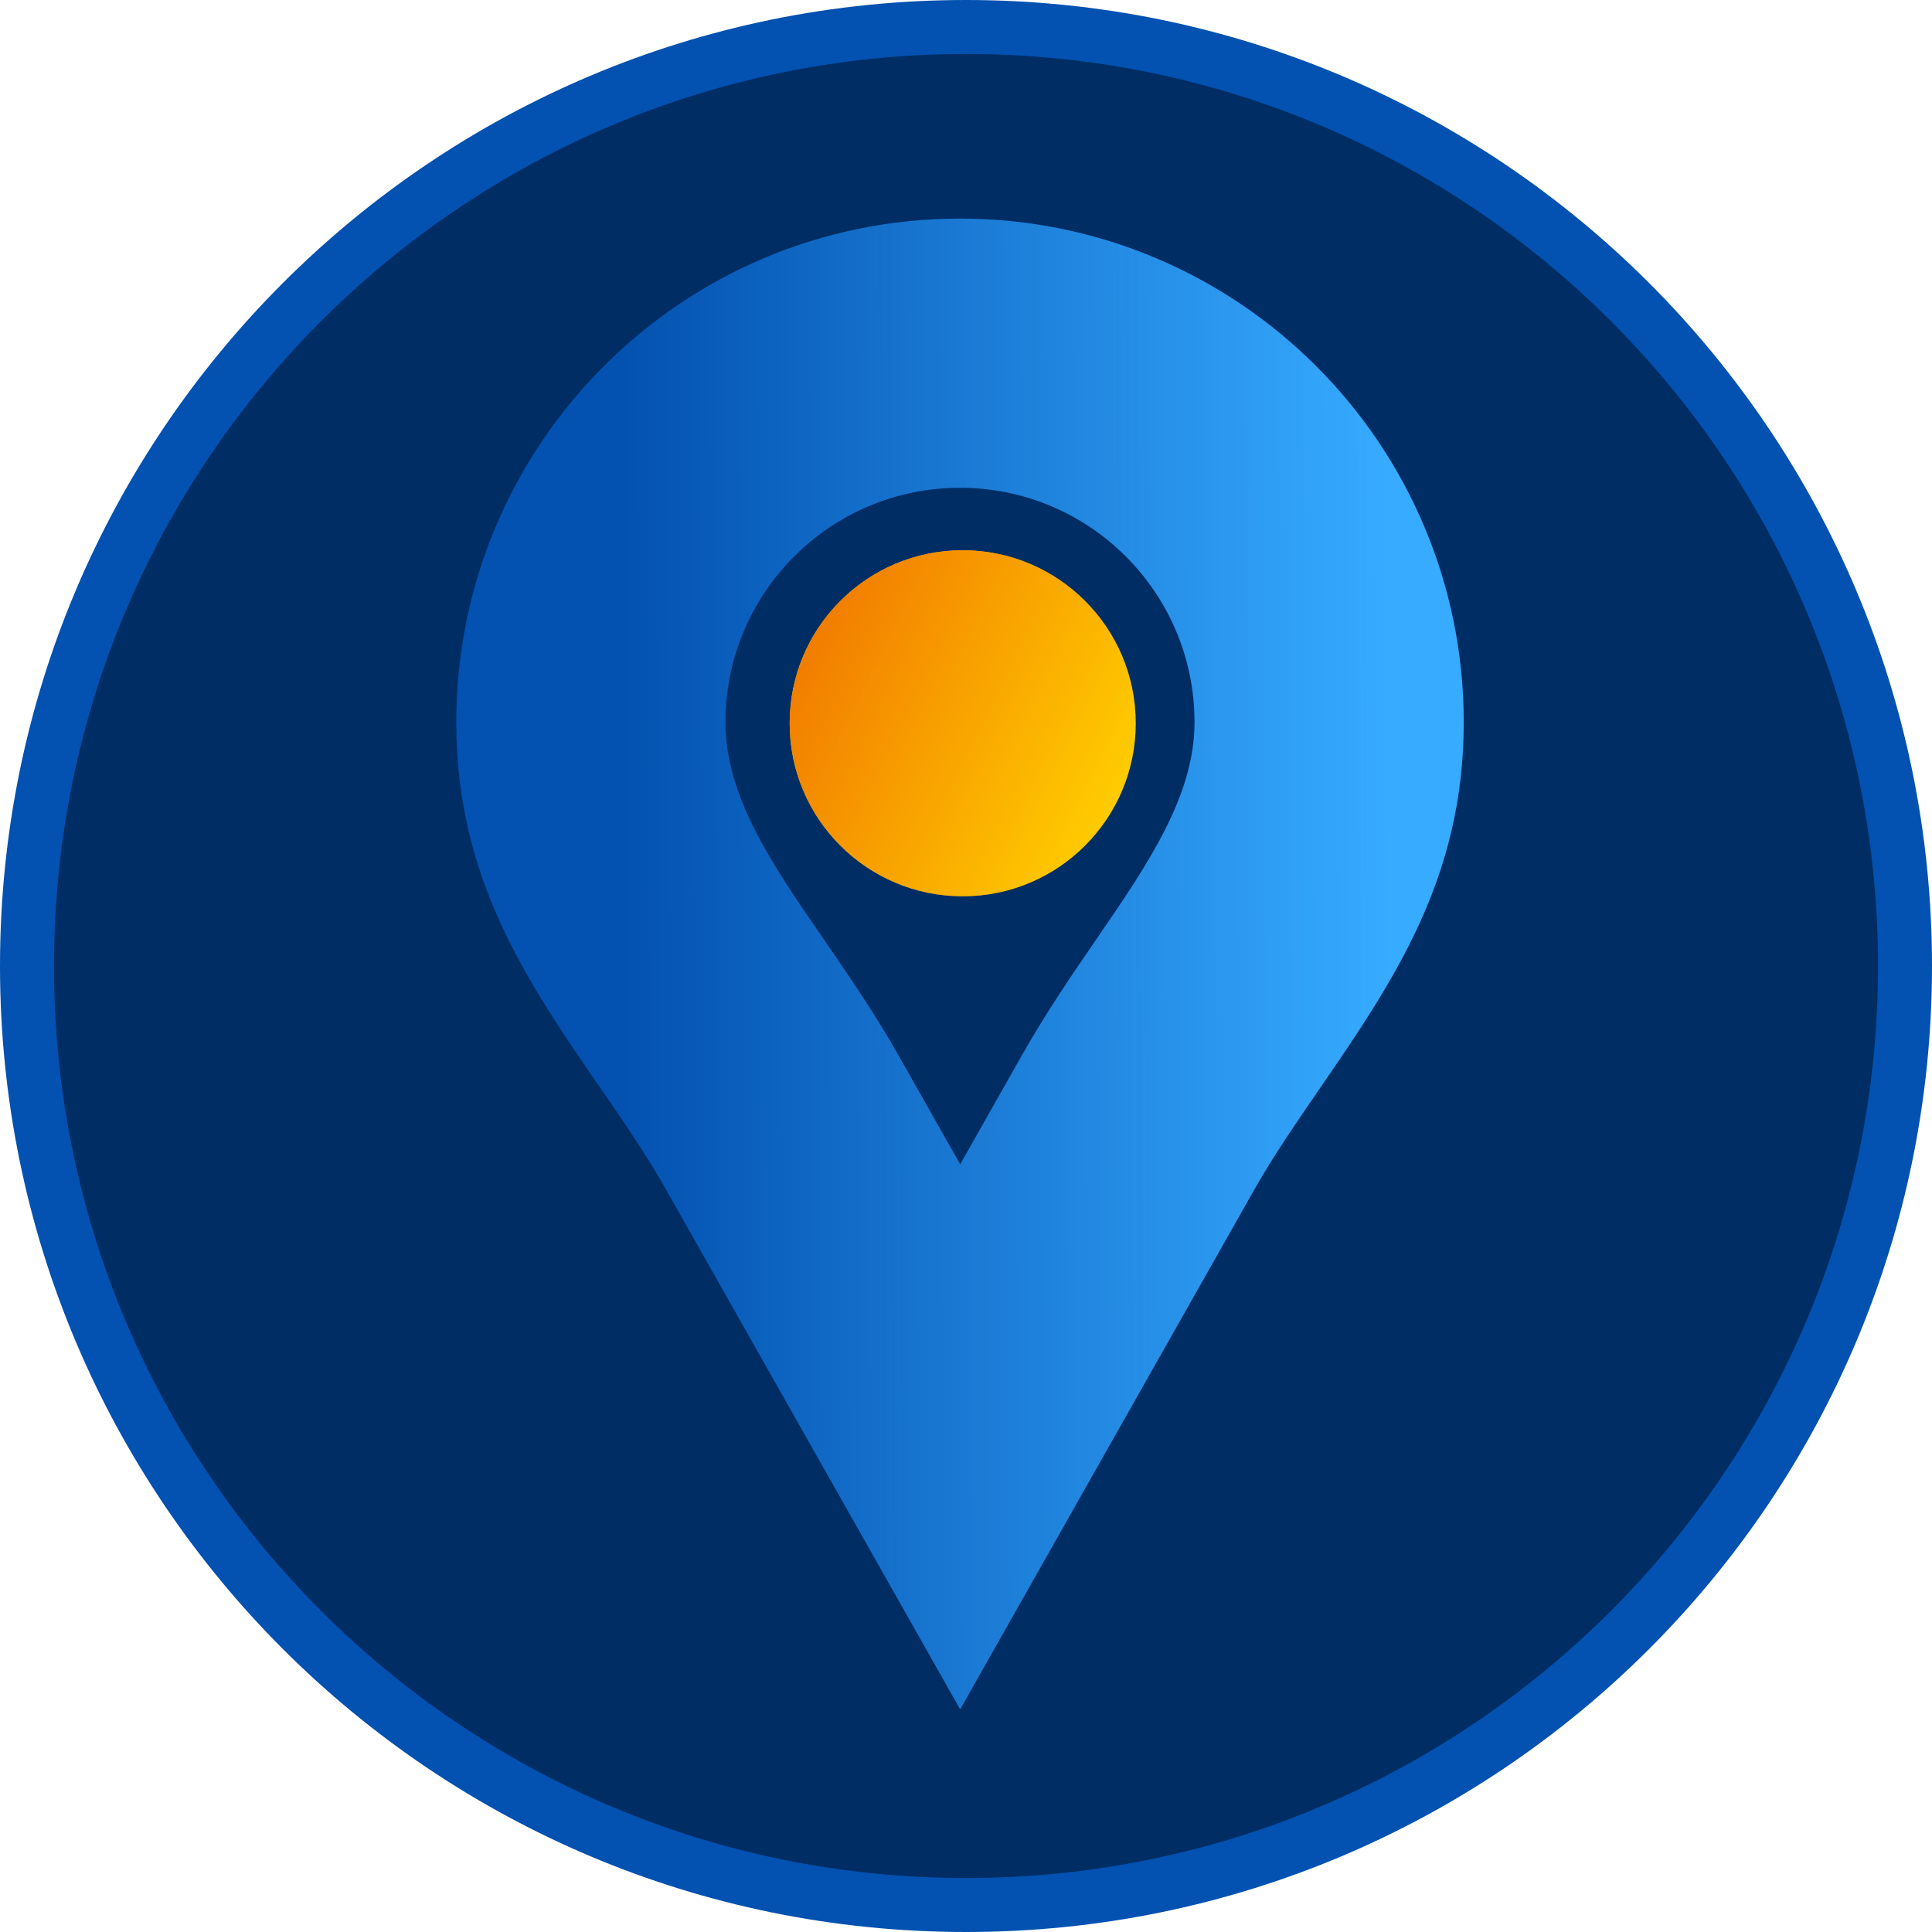
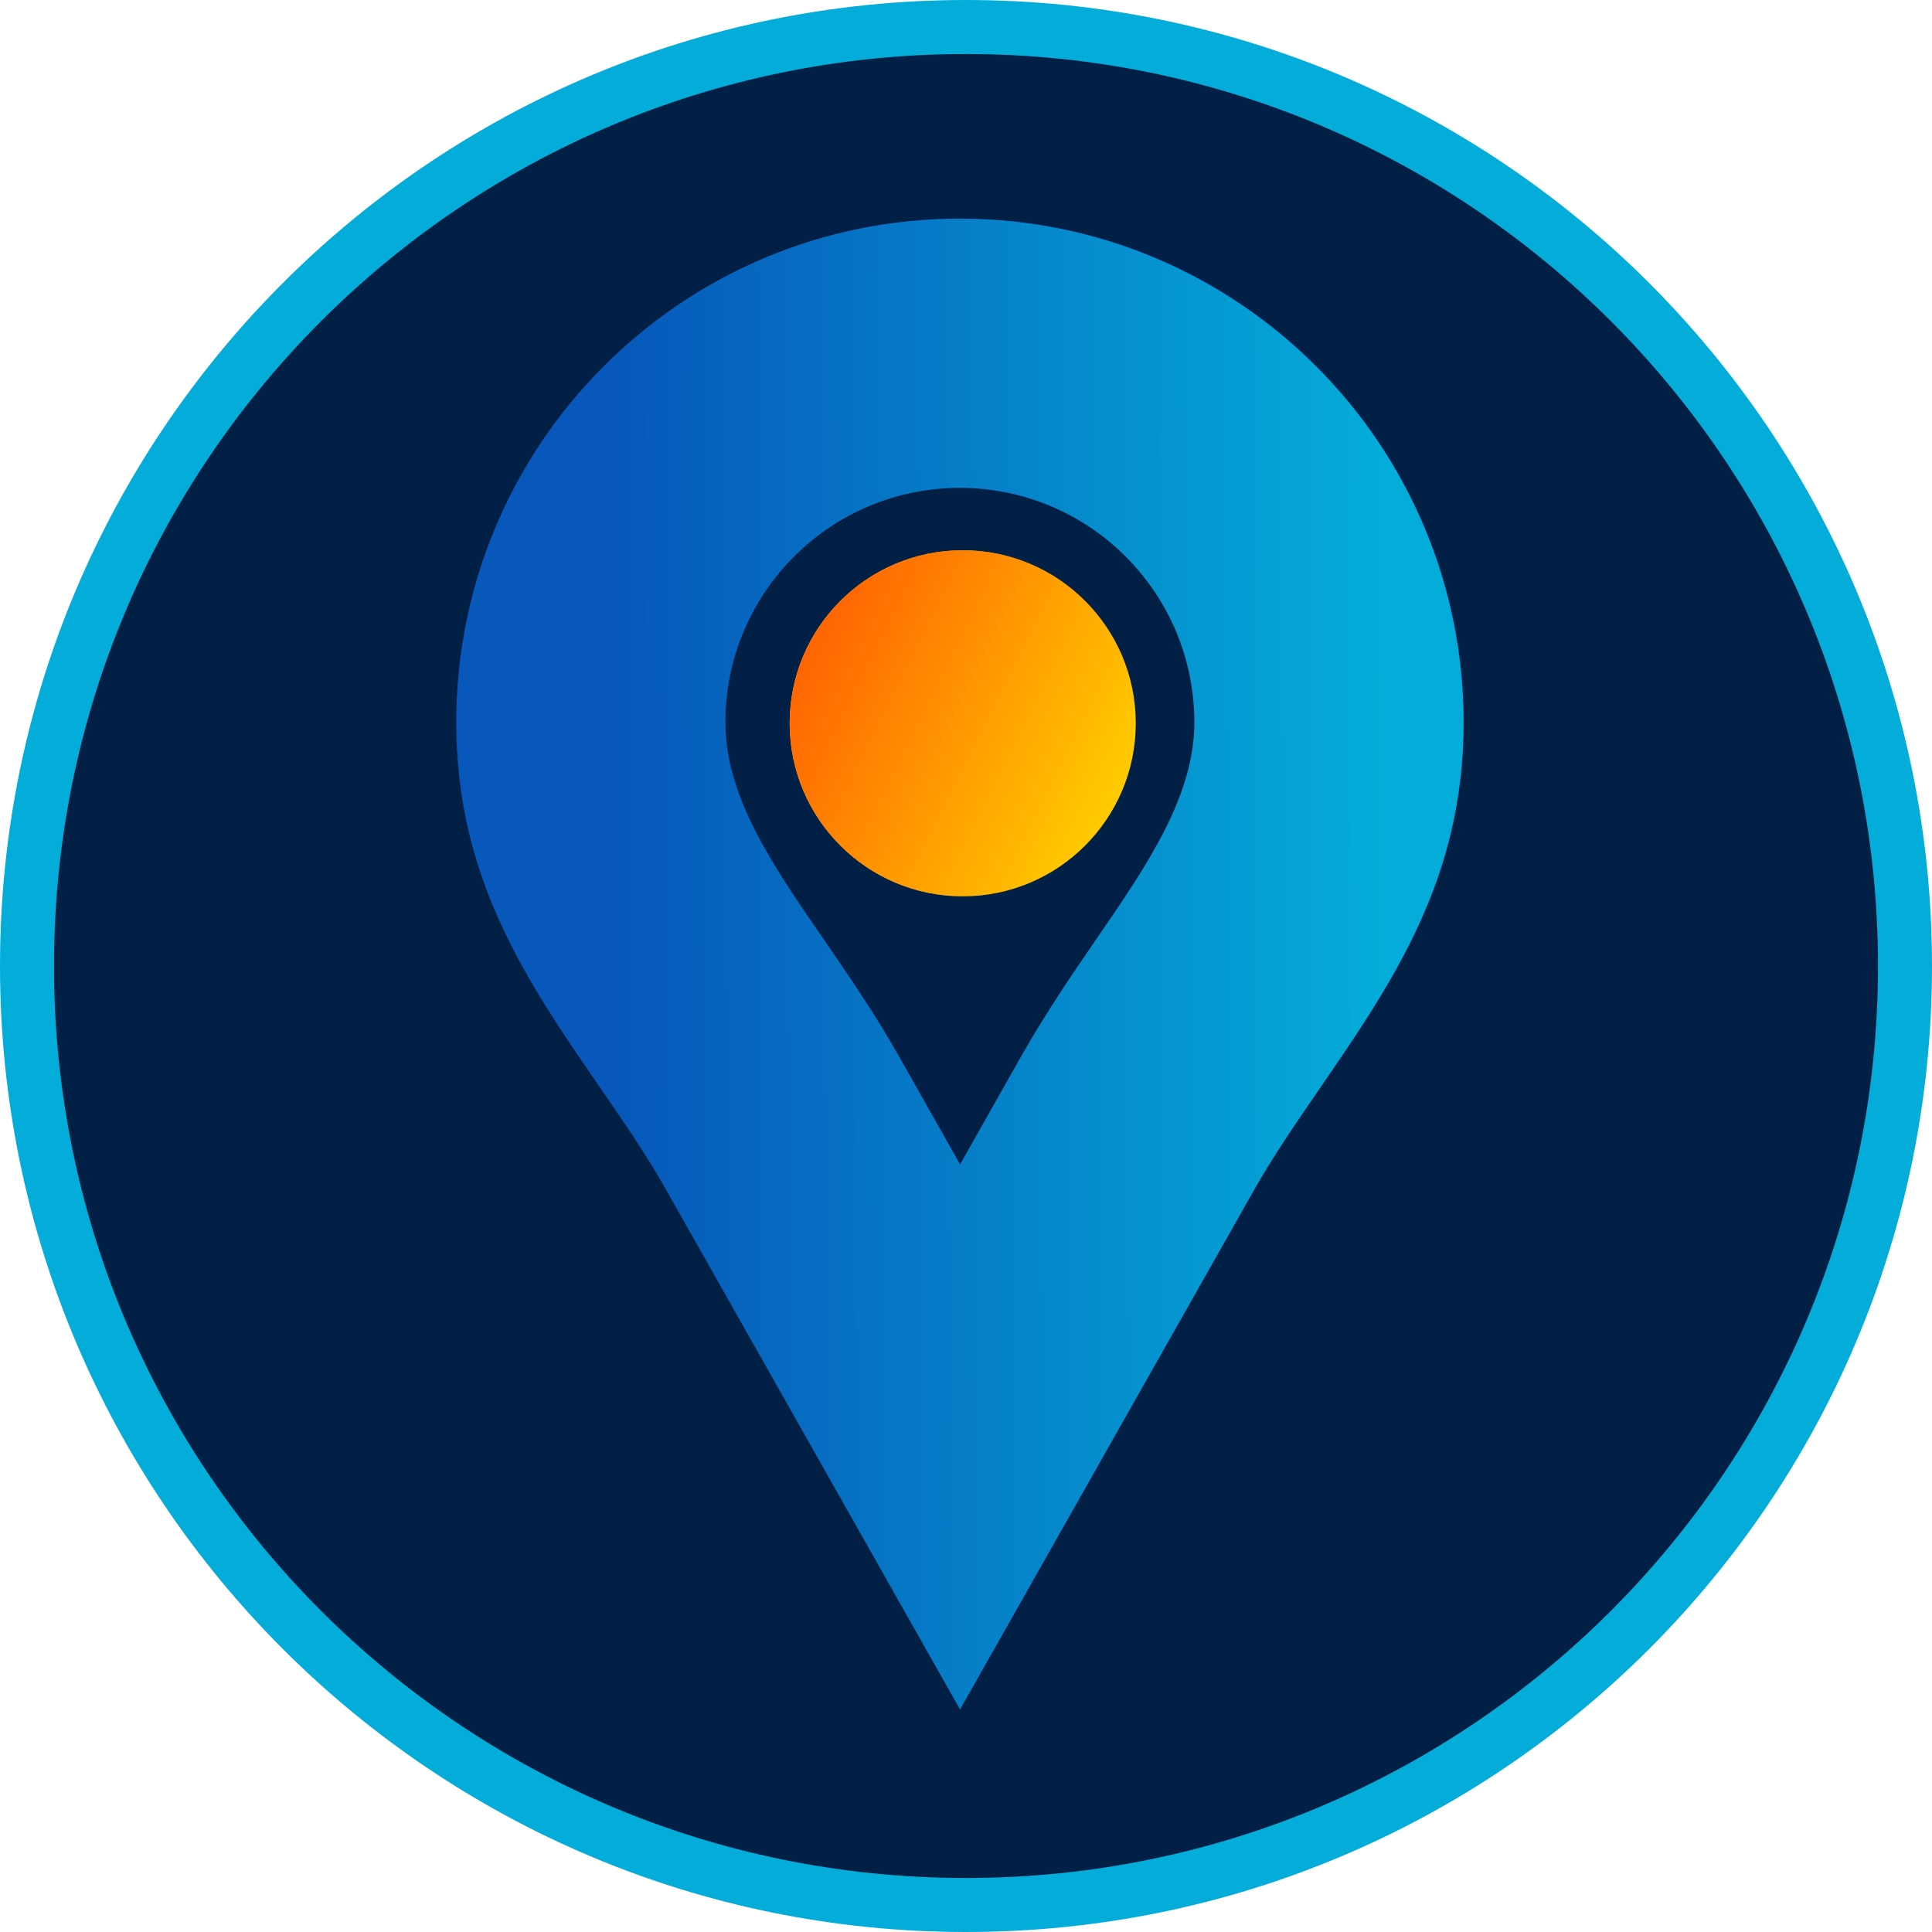
- <svg xmlns="http://www.w3.org/2000/svg" xml:space="preserve" width="7.95in" height="7.95in" version="1.1" style="shape-rendering:geometricPrecision; text-rendering:geometricPrecision; image-rendering:optimizeQuality; fill-rule:evenodd; clip-rule:evenodd" viewBox="0 0 8445.49 8445.49">
+ <svg xmlns="http://www.w3.org/2000/svg" xml:space="preserve" width="2385px" height="2385px" version="1.1" style="shape-rendering:geometricPrecision; text-rendering:geometricPrecision; image-rendering:optimizeQuality; fill-rule:evenodd; clip-rule:evenodd" viewBox="0 0 2533.56 2533.56">
  <defs>
    <style type="text/css">
   
-     .str0 {stroke:#0351B0;stroke-width:236.06;stroke-miterlimit:2.613}
-     .fil0 {fill:#002D64}
-     .fil4 {fill:#F27D00}
+     .str0 {stroke:#04ADD9;stroke-width:70.82;stroke-miterlimit:2.613}
+     .fil0 {fill:#022045}
+     .fil4 {fill:#FF6403}
    .fil3 {fill:#FFCC00}
-     .fil1 {fill:#0351B0;fill-rule:nonzero}
-     .fil2 {fill:#36ABFF;fill-rule:nonzero}
+     .fil2 {fill:#04ADD9;fill-rule:nonzero}
+     .fil1 {fill:#0758BA;fill-rule:nonzero}
   
  </style>
    <mask id="id0">
-       <linearGradient id="id1" gradientUnits="userSpaceOnUse" x1="6062.7" y1="3823.63" x2="2713.25" y2="3837.24">
+       <linearGradient id="id1" gradientUnits="userSpaceOnUse" x1="1818.47" y1="1147.25" x2="813.67" y2="1151.33">
        <stop offset="0" style="stop-opacity:1; stop-color:white" />
        <stop offset="1" style="stop-opacity:0; stop-color:white" />
      </linearGradient>
-       <rect style="fill:url(#id1)" x="1990.82" y="951.86" width="4411.36" height="6523.8" />
+       <rect style="fill:url(#id1)" x="596.95" y="285.74" width="1323.37" height="1957.08" />
    </mask>
    <mask id="id2">
-       <linearGradient id="id3" gradientUnits="userSpaceOnUse" x1="4872.35" y1="3524.43" x2="3516.2" y2="2856.2">
+       <linearGradient id="id3" gradientUnits="userSpaceOnUse" x1="1461.66" y1="1057.29" x2="1054.82" y2="856.83">
        <stop offset="0" style="stop-opacity:0; stop-color:white" />
        <stop offset="1" style="stop-opacity:1; stop-color:white" />
      </linearGradient>
-       <rect style="fill:url(#id3)" x="3448.29" y="2401.59" width="1520.23" height="1520.23" />
+       <rect style="fill:url(#id3)" x="1034.45" y="720.45" width="456.06" height="456.06" />
    </mask>
  </defs>
  <g id="Layer_x0020_1">
-     <circle class="fil0 str0" cx="4222.75" cy="4222.75" r="4104.72" />
-     <path class="fil1" d="M4196.5 955.55c607.99,0 1158.49,246.51 1556.98,644.99 398.53,398.53 645.01,949.01 645.01,1557 0,683.7 -308.38,1132.88 -632.2,1604.58 -99.8,145.35 -201.45,293.42 -281.5,434.86l-1287.57 2274.99 -1287.39 -2274.99c-83.79,-148.09 -183.63,-293.01 -281.51,-435.12 -325.03,-471.86 -633.81,-920.23 -633.81,-1604.31 0,-607.97 246.51,-1158.47 644.99,-1557 398.53,-398.48 949.03,-644.99 1557,-644.99zm725.09 1476.88c-185.49,-185.49 -441.87,-300.26 -725.09,-300.26 -283.2,0 -539.62,114.76 -725.11,300.26 -185.49,185.49 -300.26,441.91 -300.26,725.11 0,324.58 205.8,623.38 422.4,937.86 113.72,165.1 229.69,333.44 336.64,522.46l267.12 472.02 267.16 -472.02c109.28,-193.12 221.73,-356.89 332.06,-517.58 217.85,-317.36 425.35,-619.59 425.35,-942.74 0,-283.22 -114.76,-539.59 -300.28,-725.11z" />
-     <path class="fil2" style="mask:url(#id0)" d="M4196.5 955.55c607.99,0 1158.49,246.51 1556.98,644.99 398.53,398.53 645.01,949.01 645.01,1557 0,683.7 -308.38,1132.88 -632.2,1604.58 -99.8,145.35 -201.45,293.42 -281.5,434.86l-1287.57 2274.99 -1287.39 -2274.99c-83.79,-148.09 -183.63,-293.01 -281.51,-435.12 -325.03,-471.86 -633.81,-920.23 -633.81,-1604.31 0,-607.97 246.51,-1158.47 644.99,-1557 398.53,-398.48 949.03,-644.99 1557,-644.99zm725.09 1476.88c-185.49,-185.49 -441.87,-300.26 -725.09,-300.26 -283.2,0 -539.62,114.76 -725.11,300.26 -185.49,185.49 -300.26,441.91 -300.26,725.11 0,324.58 205.8,623.38 422.4,937.86 113.72,165.1 229.69,333.44 336.64,522.46l267.12 472.02 267.16 -472.02c109.28,-193.12 221.73,-356.89 332.06,-517.58 217.85,-317.36 425.35,-619.59 425.35,-942.74 0,-283.22 -114.76,-539.59 -300.28,-725.11z" />
-     <g id="_17444098208">
-       <circle class="fil3" cx="4208.4" cy="3161.71" r="756.43" />
-       <path class="fil4" style="mask:url(#id2)" d="M4208.4 2405.28c417.76,0 756.43,338.67 756.43,756.43 0,417.76 -338.66,756.43 -756.43,756.43 -417.76,0 -756.43,-338.66 -756.43,-756.43 0,-417.76 338.66,-756.43 756.43,-756.43z" />
+     <circle class="fil0 str0" cx="1266.78" cy="1266.78" r="1231.37" />
+     <path class="fil1" d="M1258.91 286.66c182.39,0 347.53,73.94 467.07,193.49 119.56,119.55 193.5,284.69 193.5,467.08 0,205.1 -92.51,339.85 -189.65,481.36 -29.94,43.6 -60.44,88.02 -84.45,130.45l-386.26 682.47 -386.2 -682.47c-25.14,-44.43 -55.09,-87.9 -84.45,-130.53 -97.51,-141.56 -190.14,-276.06 -190.14,-481.28 0,-182.38 73.95,-347.53 193.49,-467.08 119.56,-119.55 284.7,-193.49 467.09,-193.49zm217.52 443.04c-55.65,-55.64 -132.56,-90.07 -217.52,-90.07 -84.96,0 -161.88,34.43 -217.53,90.07 -55.65,55.65 -90.07,132.57 -90.07,217.53 0,97.37 61.73,187.01 126.71,281.35 34.12,49.53 68.91,100.03 100.99,156.73l80.13 141.6 80.15 -141.6c32.78,-57.93 66.51,-107.06 99.61,-155.27 65.36,-95.2 127.6,-185.87 127.6,-282.81 0,-84.96 -34.42,-161.87 -90.07,-217.53z" />
+     <path class="fil2" style="mask:url(#id0)" d="M1258.63 286.85c182.39,0 347.54,73.95 467.08,193.49 119.55,119.56 193.5,284.7 193.5,467.09 0,205.1 -92.52,339.85 -189.66,481.36 -29.94,43.6 -60.43,88.02 -84.45,130.45l-386.26 682.47 -386.2 -682.47c-25.13,-44.43 -55.09,-87.9 -84.45,-130.53 -97.5,-141.56 -190.13,-276.06 -190.13,-481.28 0,-182.38 73.94,-347.53 193.49,-467.09 119.55,-119.54 284.7,-193.49 467.08,-193.49zm217.52 443.05c-55.65,-55.64 -132.56,-90.07 -217.52,-90.07 -84.96,0 -161.88,34.43 -217.53,90.07 -55.64,55.65 -90.07,132.57 -90.07,217.53 0,97.37 61.74,187.01 126.72,281.35 34.11,49.53 68.9,100.03 100.98,156.73l80.14 141.6 80.14 -141.6c32.79,-57.93 66.52,-107.06 99.62,-155.27 65.35,-95.2 127.6,-185.87 127.6,-282.81 0,-84.96 -34.43,-161.87 -90.08,-217.53z" />
+     <g id="_999000779040">
+       <circle class="fil3" cx="1262.48" cy="948.48" r="226.92" />
+       <path class="fil4" style="mask:url(#id2)" d="M1262.48 721.56c125.32,0 226.92,101.6 226.92,226.92 0,125.33 -101.6,226.92 -226.92,226.92 -125.33,0 -226.92,-101.59 -226.92,-226.92 0,-125.32 101.59,-226.92 226.92,-226.92z" />
    </g>
  </g>
</svg>
